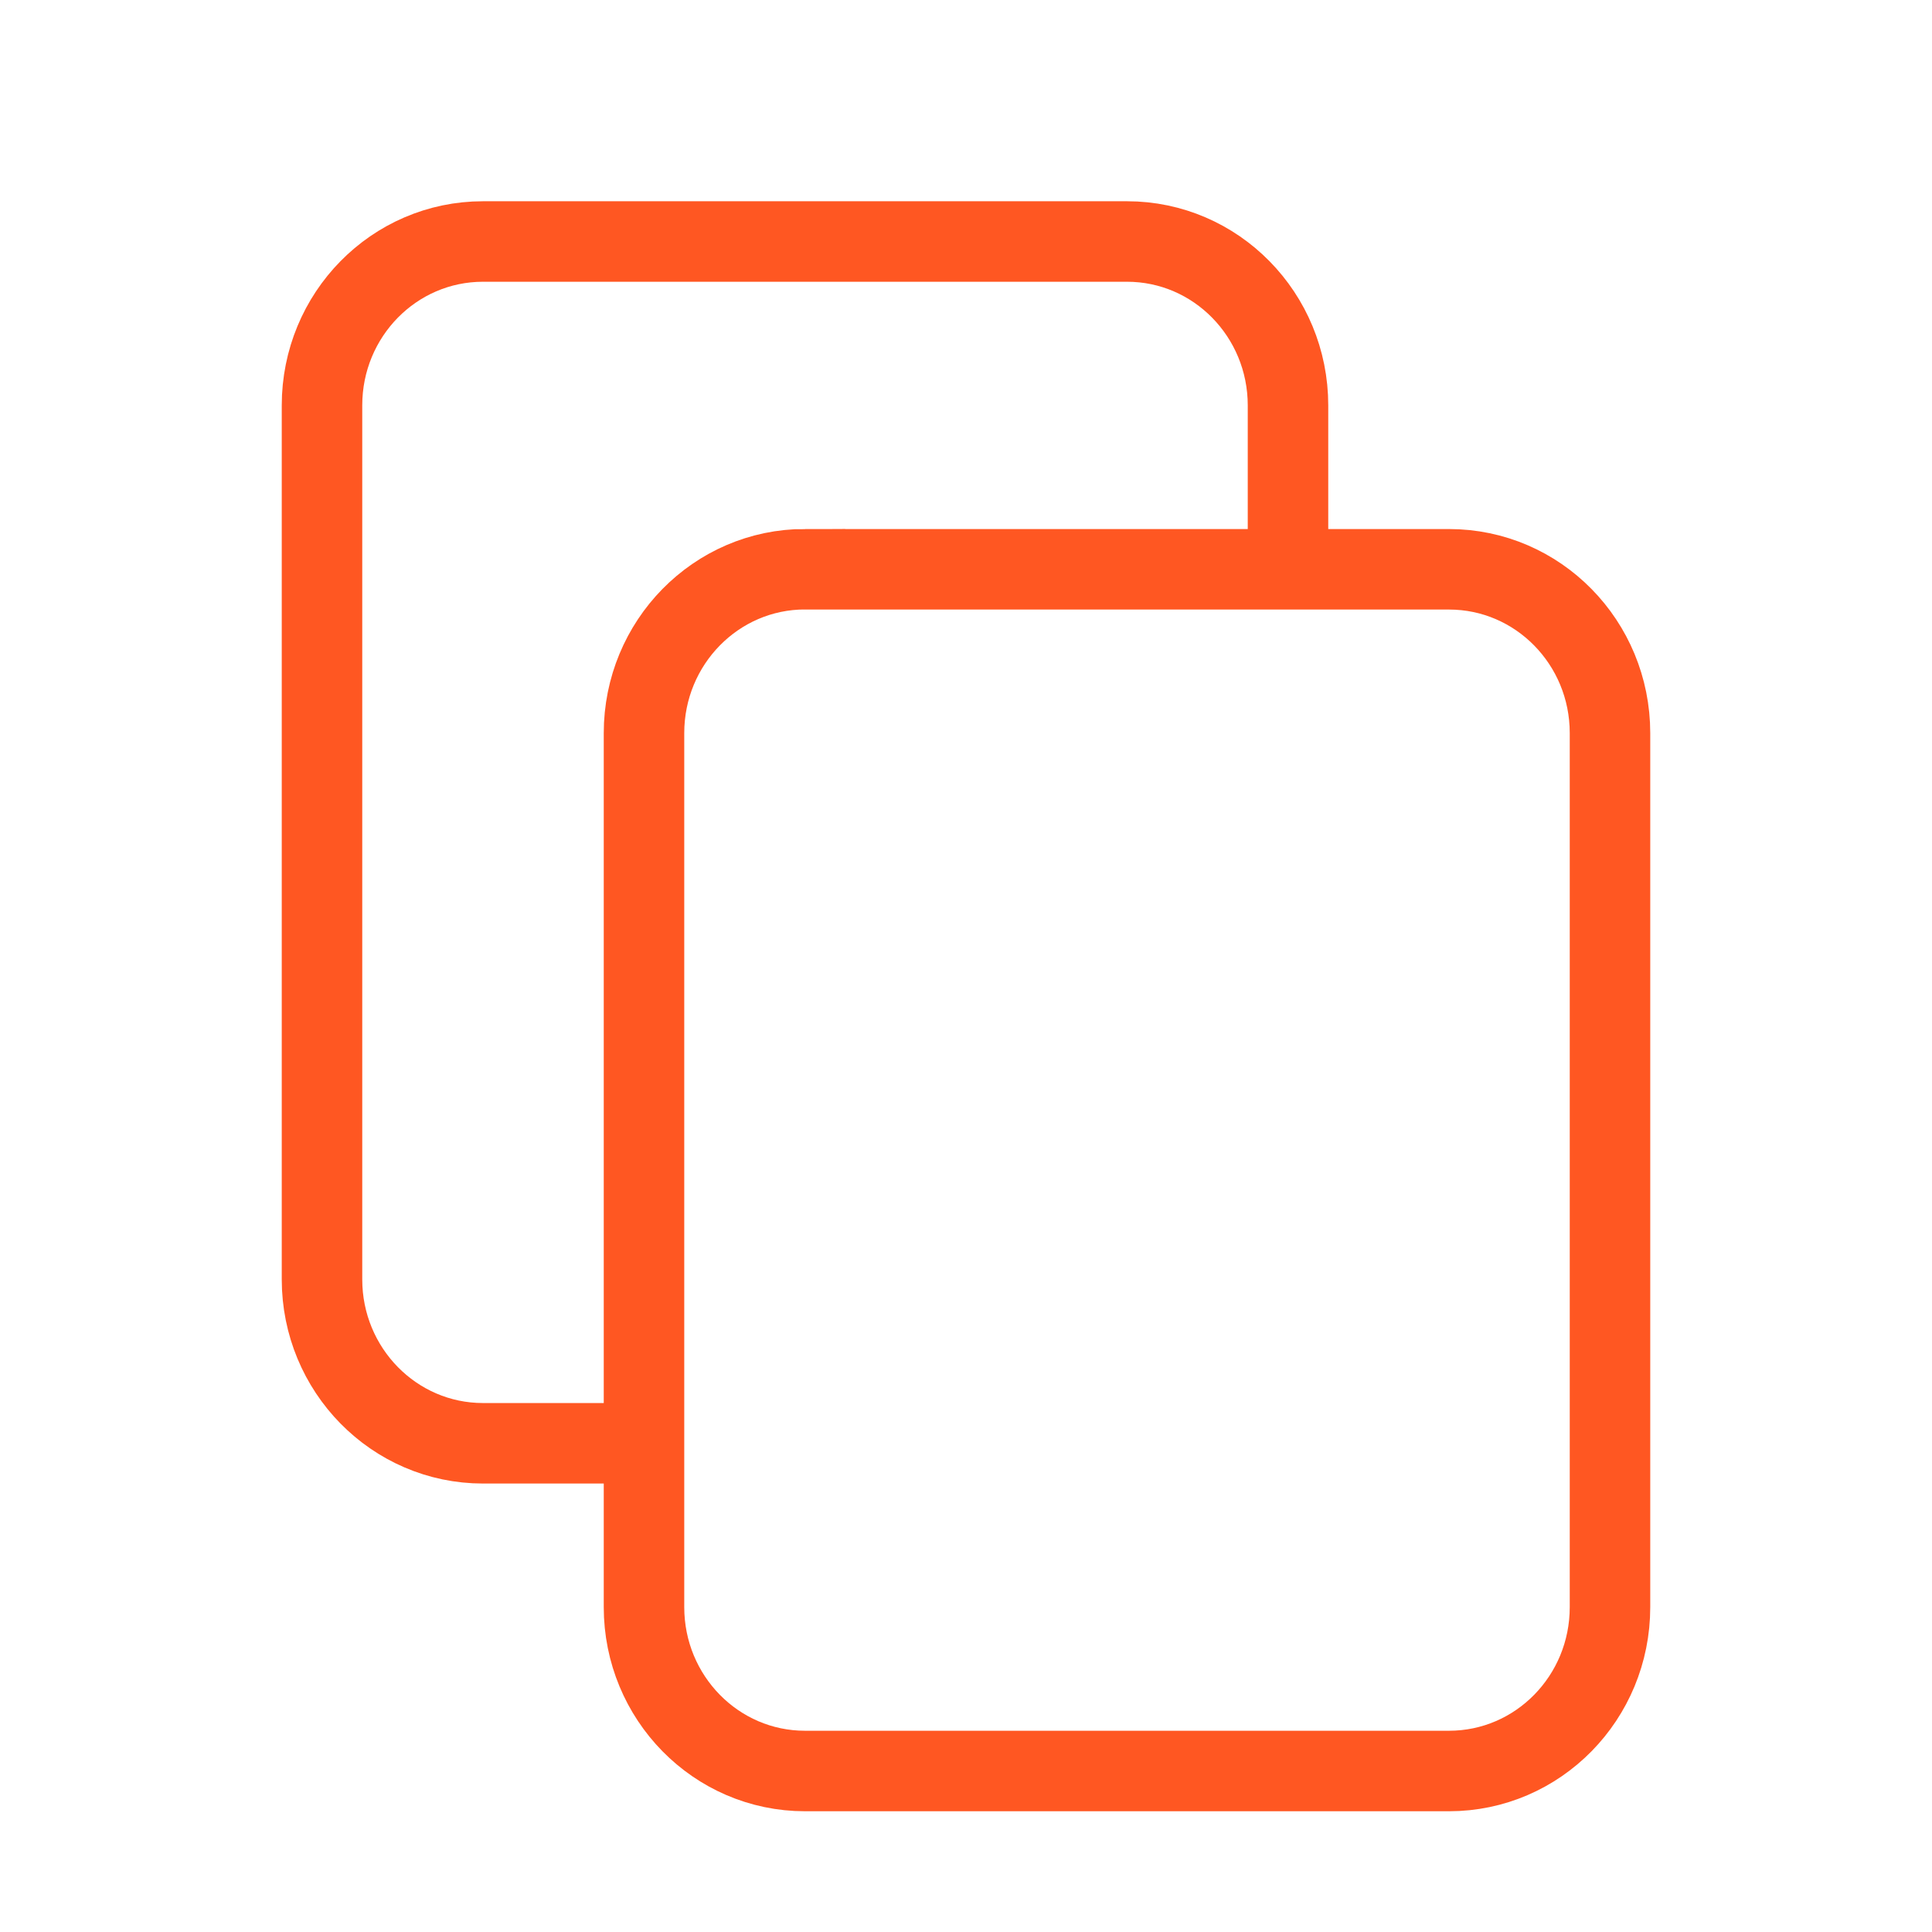
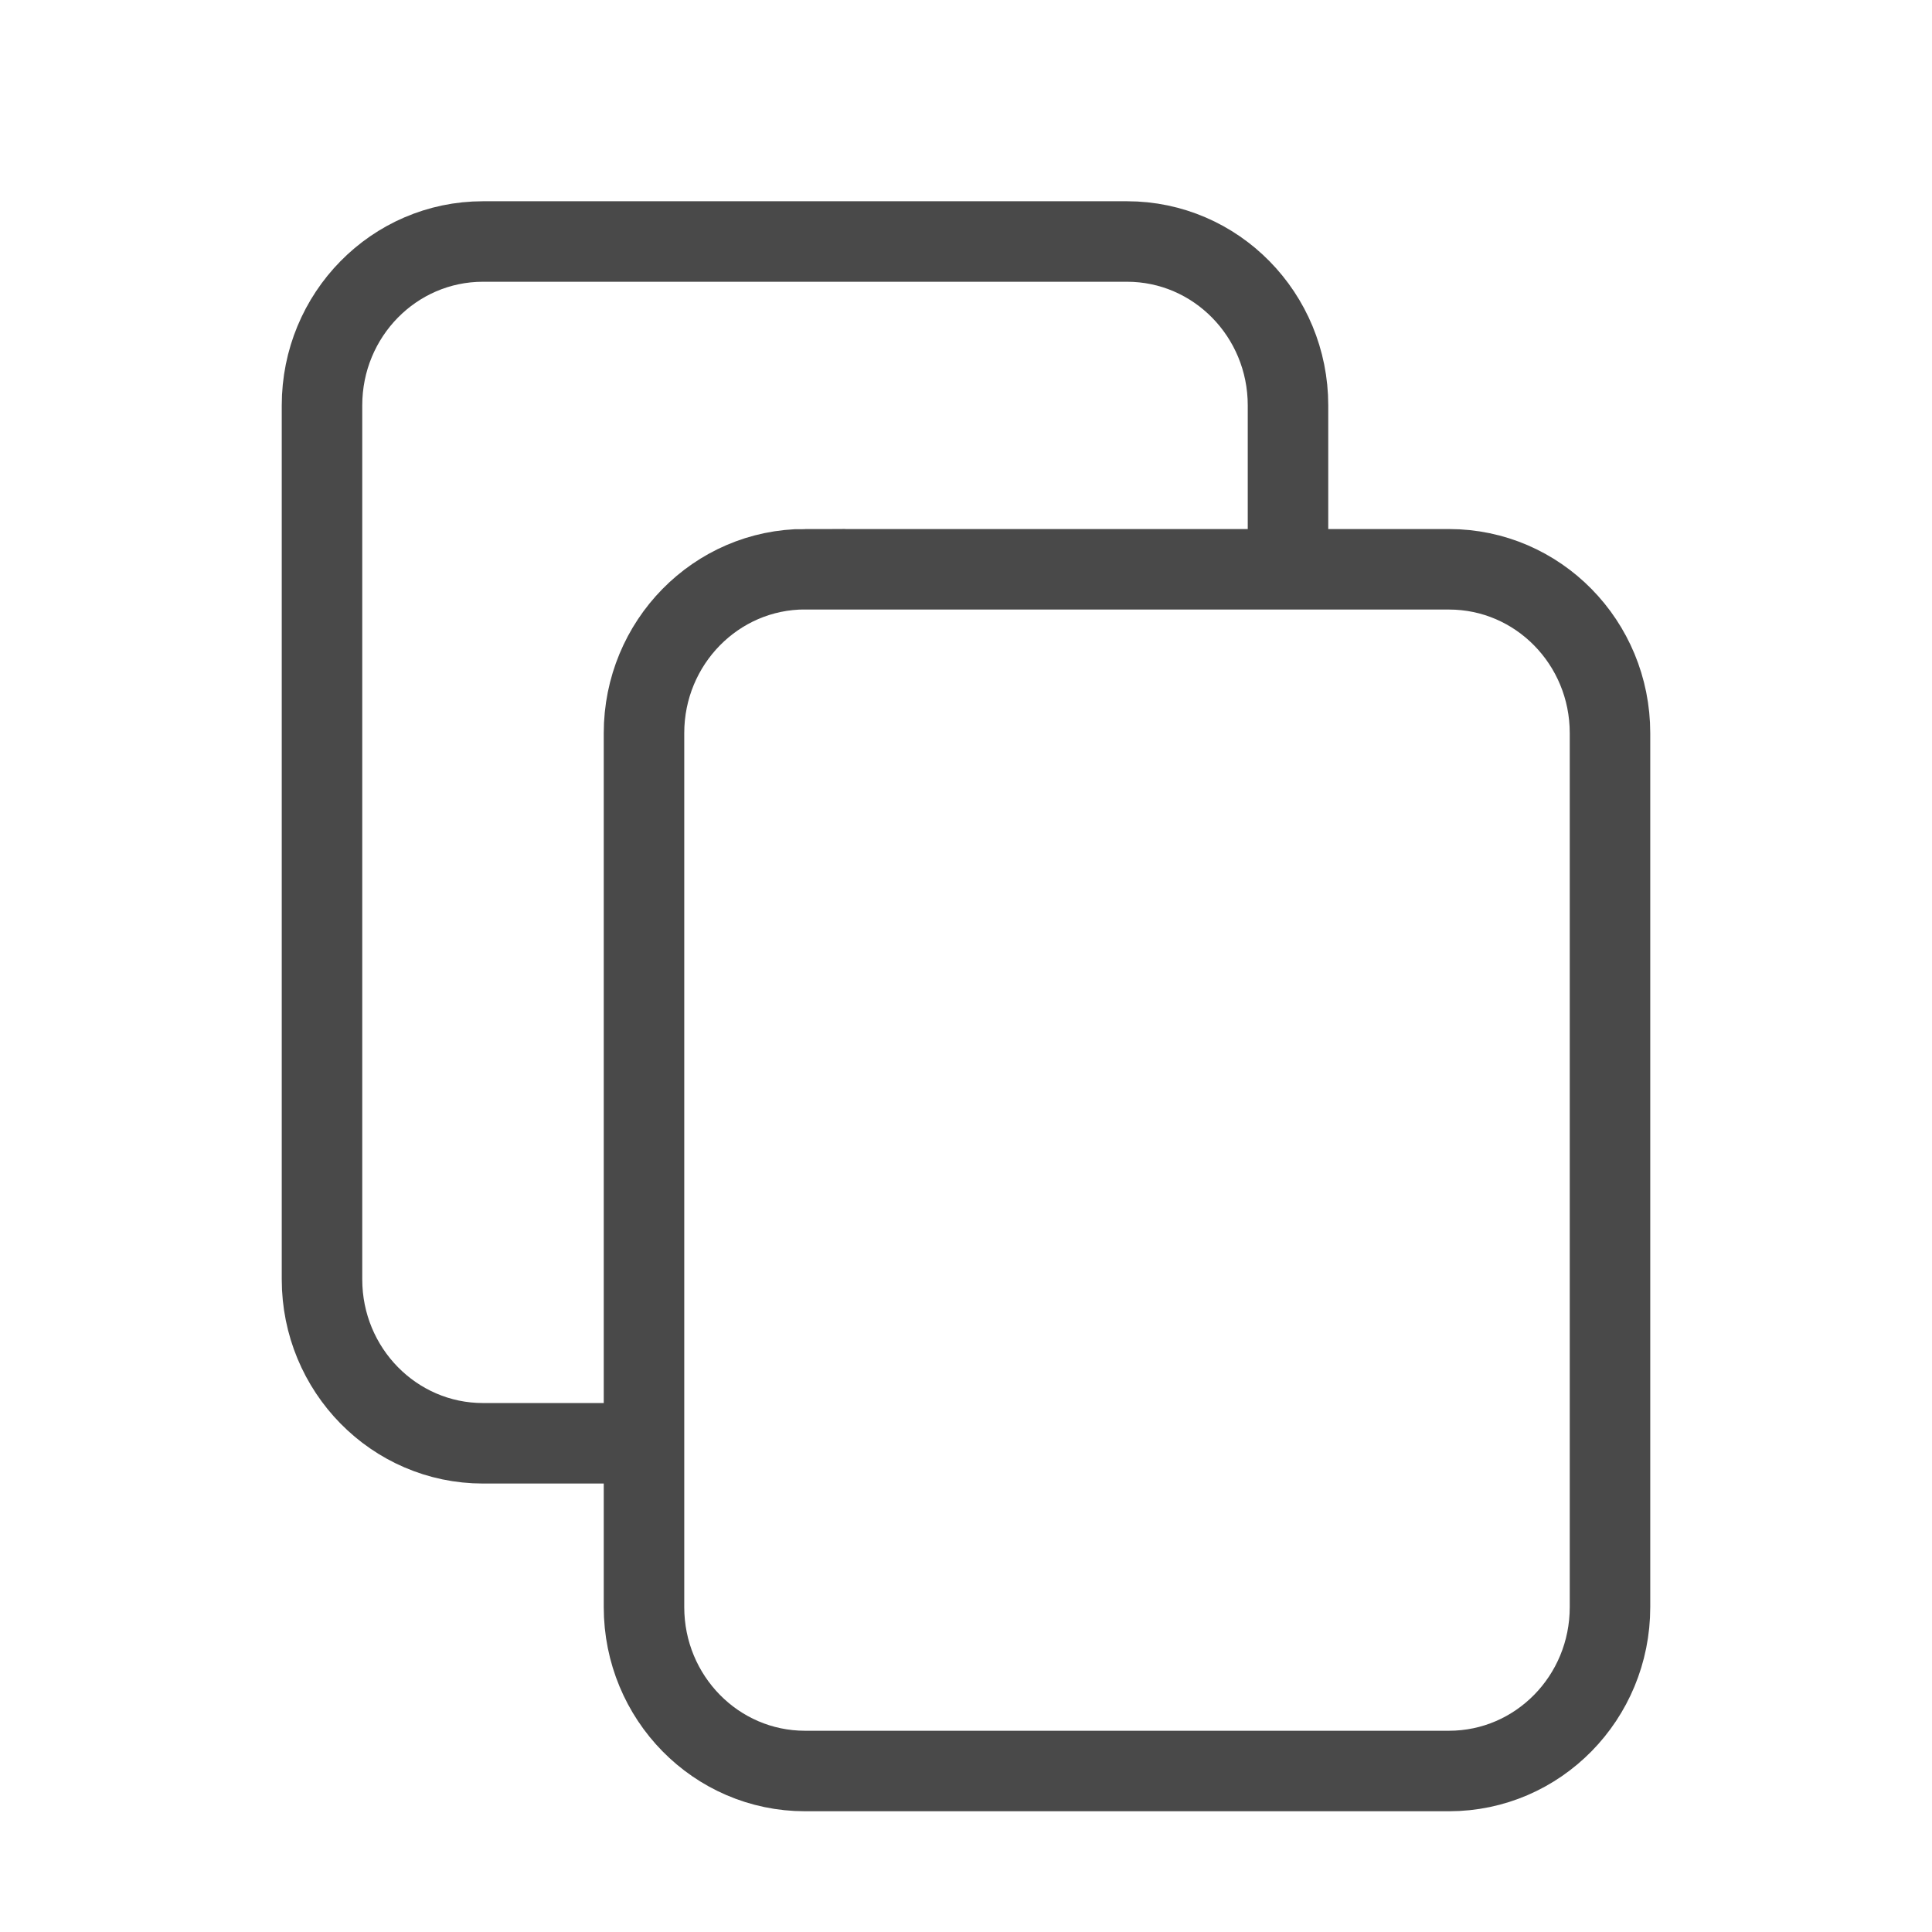
- <svg xmlns="http://www.w3.org/2000/svg" fill="none" shapeRendering="geometricPrecision" stroke="#FF5722" strokeLinecap="round" strokeLinejoin="round" strokeWidth="1.5" viewBox="0 0 24 24" width="14" height="14" version="1.1" id="svg4">
+ <svg xmlns="http://www.w3.org/2000/svg" fill="none" shapeRendering="geometricPrecision" stroke="#494949" strokeLinecap="round" strokeLinejoin="round" strokeWidth="1.5" viewBox="0 0 24 24" width="14" height="14" version="1.1" id="svg4">
  <defs id="defs8" />
  <path d="M8 17.929H6c-1.105 0-2-.912-2-2.036V5.036C4 3.91 4.895 3 6 3h8c1.105 0 2 .911 2 2.036v1.866m-6 .17h8c1.105 0 2 .91 2 2.035v10.857C20 21.09 19.105 22 18 22h-8c-1.105 0-2-.911-2-2.036V9.107c0-1.124.895-2.036 2-2.036z" id="path2" />
</svg>
